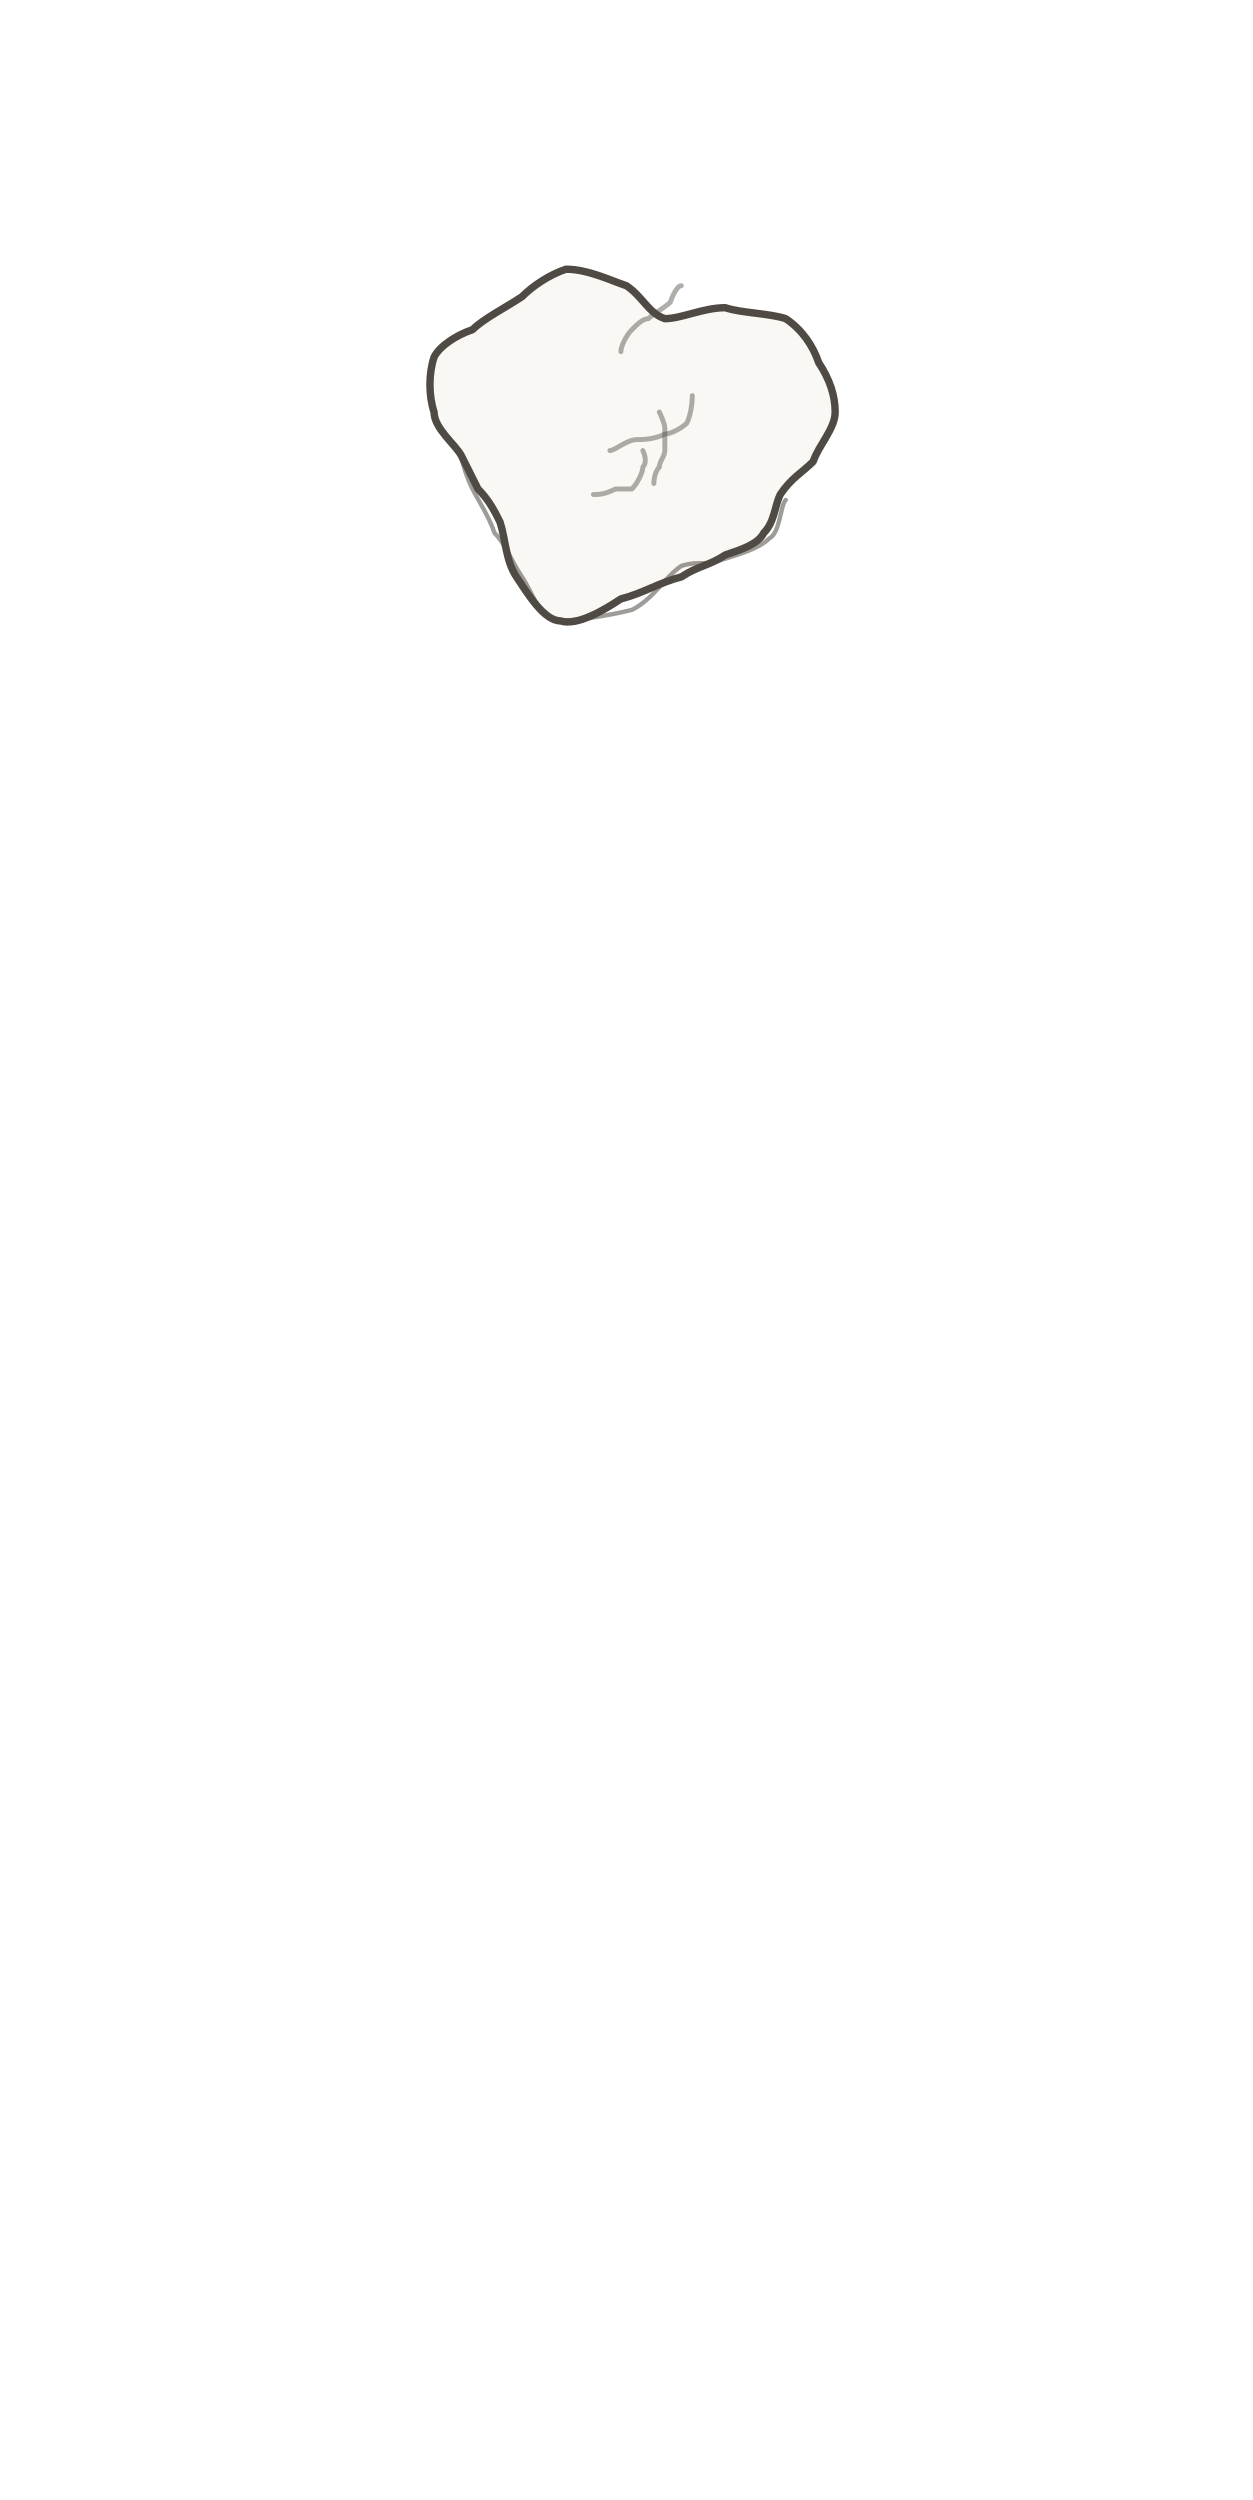
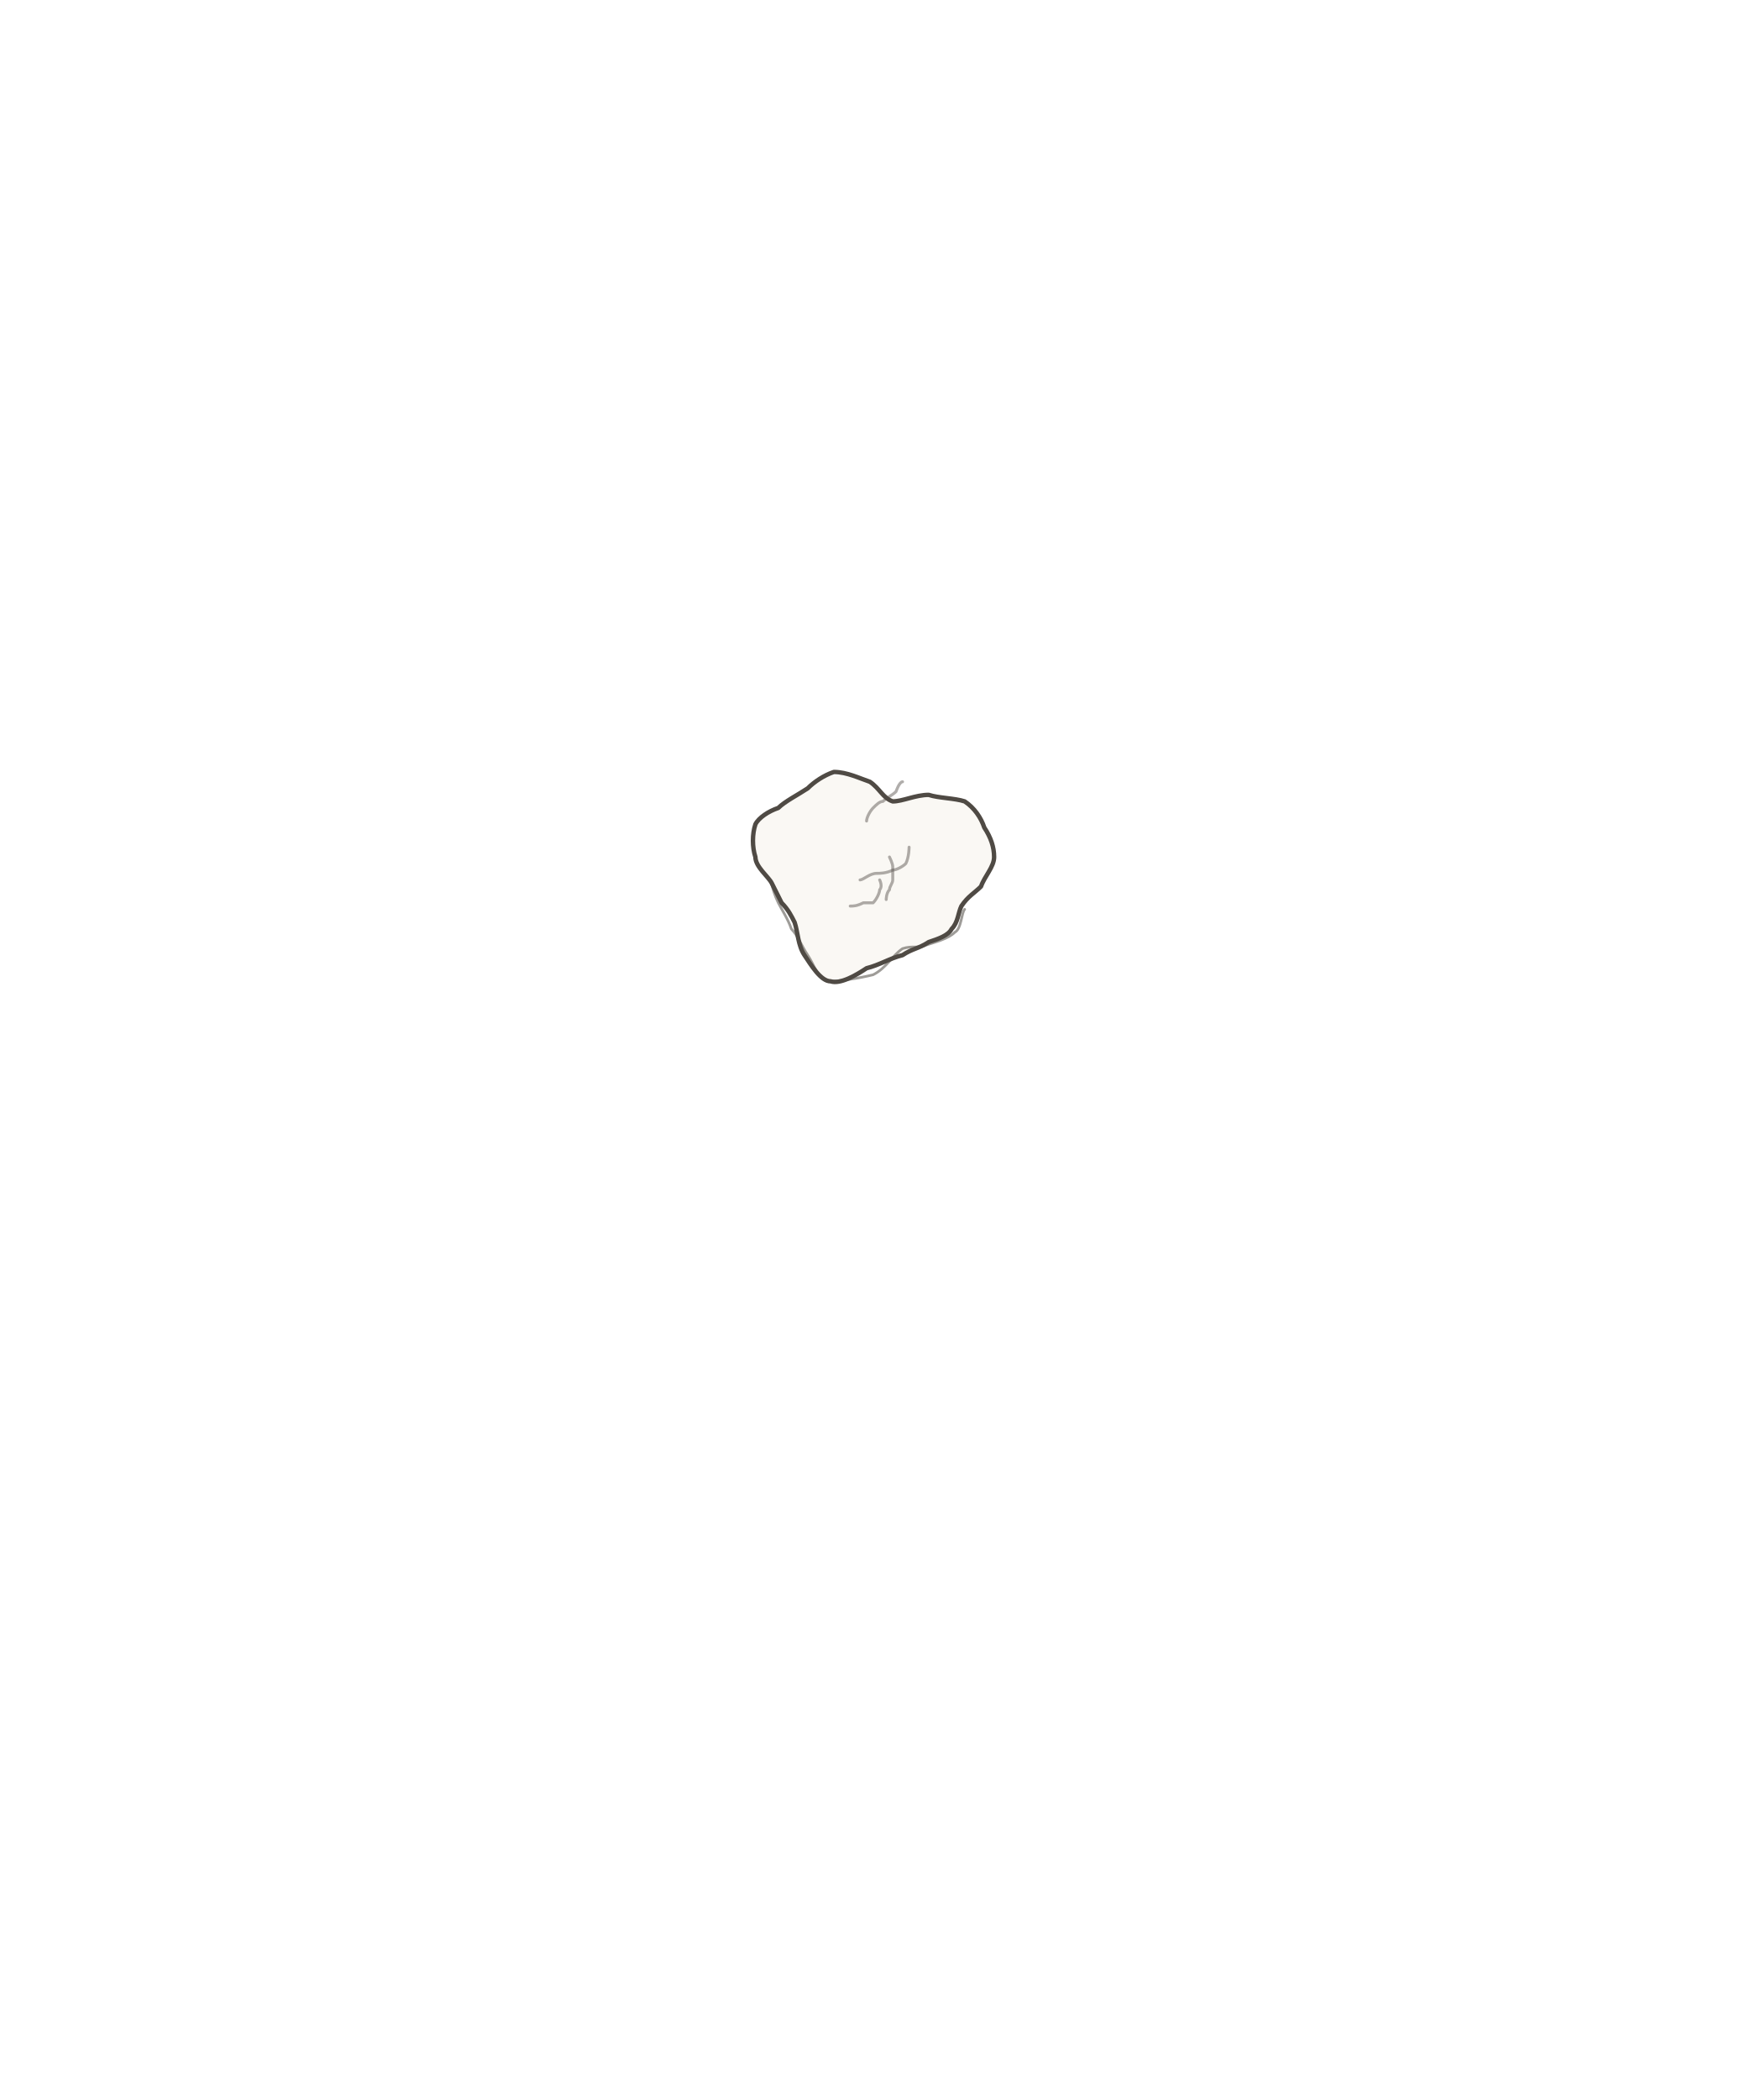
- <svg xmlns="http://www.w3.org/2000/svg" viewBox="226 233 228 455" width="228" height="455" fill="none" stroke-linecap="round" stroke-linejoin="round">
+ <svg xmlns="http://www.w3.org/2000/svg" viewBox="74 46 532 642" width="532" height="642" fill="none" stroke-linecap="round" stroke-linejoin="round">
  <style>.ln{stroke:#4f4a44;stroke-width:1.35}.ln2{stroke-width:.8;opacity:.55}.wisp{stroke-width:.9;opacity:.45}.floor{opacity:.35}.bg{fill:#faf8f4}</style>
  <clipPath id="c11">
    <path d="M340 285 C343 287 345 290 348 290 C351 291 354 289 358 289 C361 290 366 290 369 291 C372 293 374 296 375 299 C377 301 378 305 378 308 C377 310 375 313 374 316 C372 319 370 320 369 323 C367 325 367 328 365 330 C363 332 360 333 357 334 C355 336 352 337 349 338 C346 339 344 341 340 342 C336 344 331 347 328 346 C325 345 322 341 320 338 C318 335 318 331 317 328 C316 326 314 324 313 322 C312 320 311 318 310 316 C308 313 305 311 305 308 C304 305 304 301 305 299 C306 296 309 294 312 292 C315 290 318 289 321 287 C323 286 326 283 330 283 C333 283 337 284 340 285Z" />
  </clipPath>
  <path class="bg" d="M340 285 C343 287 345 290 348 290 C351 291 354 289 358 289 C361 290 366 290 369 291 C372 293 374 296 375 299 C377 301 378 305 378 308 C377 310 375 313 374 316 C372 319 370 320 369 323 C367 325 367 328 365 330 C363 332 360 333 357 334 C355 336 352 337 349 338 C346 339 344 341 340 342 C336 344 331 347 328 346 C325 345 322 341 320 338 C318 335 318 331 317 328 C316 326 314 324 313 322 C312 320 311 318 310 316 C308 313 305 311 305 308 C304 305 304 301 305 299 C306 296 309 294 312 292 C315 290 318 289 321 287 C323 286 326 283 330 283 C333 283 337 284 340 285Z" />
  <path class="ln" d="M340 285 C343 287 344 290 347 291 C350 291 354 289 358 289 C361 290 366 290 369 291 C372 293 374 296 375 299 C377 302 378 305 378 308 C378 311 375 314 374 317 C372 319 370 320 368 323 C367 325 367 328 365 330 C364 332 361 333 358 334 C355 336 353 336 350 338 C346 339 343 341 339 342 C336 344 331 347 328 346 C325 346 322 341 320 338 C318 335 318 331 317 328 C316 326 315 324 313 322 C312 320 311 318 310 316 C309 314 305 311 305 308 C304 305 304 301 305 298 C306 296 309 294 312 293 C314 291 318 289 321 287 C323 285 326 283 329 282 C333 282 337 284 340 285Z" />
  <path class="ln ln2" d="M369 324 C368 325 368 330 366 331 C364 333 360 334 357 335 C355 336 353 335 350 336 C347 338 345 342 341 344 C337 345 331 346 327 346 C324 345 323 341 321 338 C319 335 318 332 316 330 C315 327 313 324 312 322 C311 320 310 317 310 316" />
  <path class="ln wisp" d="M337 315 C338 315 340 313 342 313 C343 313 345 313 347 312 C348 312 350 311 351 310 C352 308 352 305 352 305" />
  <path class="ln wisp" d="M345 321 C345 321 345 319 346 318 C346 317 347 316 347 315 C347 313 347 312 347 311 C347 310 346 308 346 308" />
  <path class="ln wisp" d="M343 315 C343 315 344 317 343 318 C343 319 342 321 341 322 C340 322 339 322 338 322 C336 323 335 323 334 323" />
  <path class="ln wisp" d="M339 297 C339 296 340 294 341 293 C342 292 343 291 344 291 C345 290 347 289 348 288 C348 288 349 285 350 285" />
</svg>
